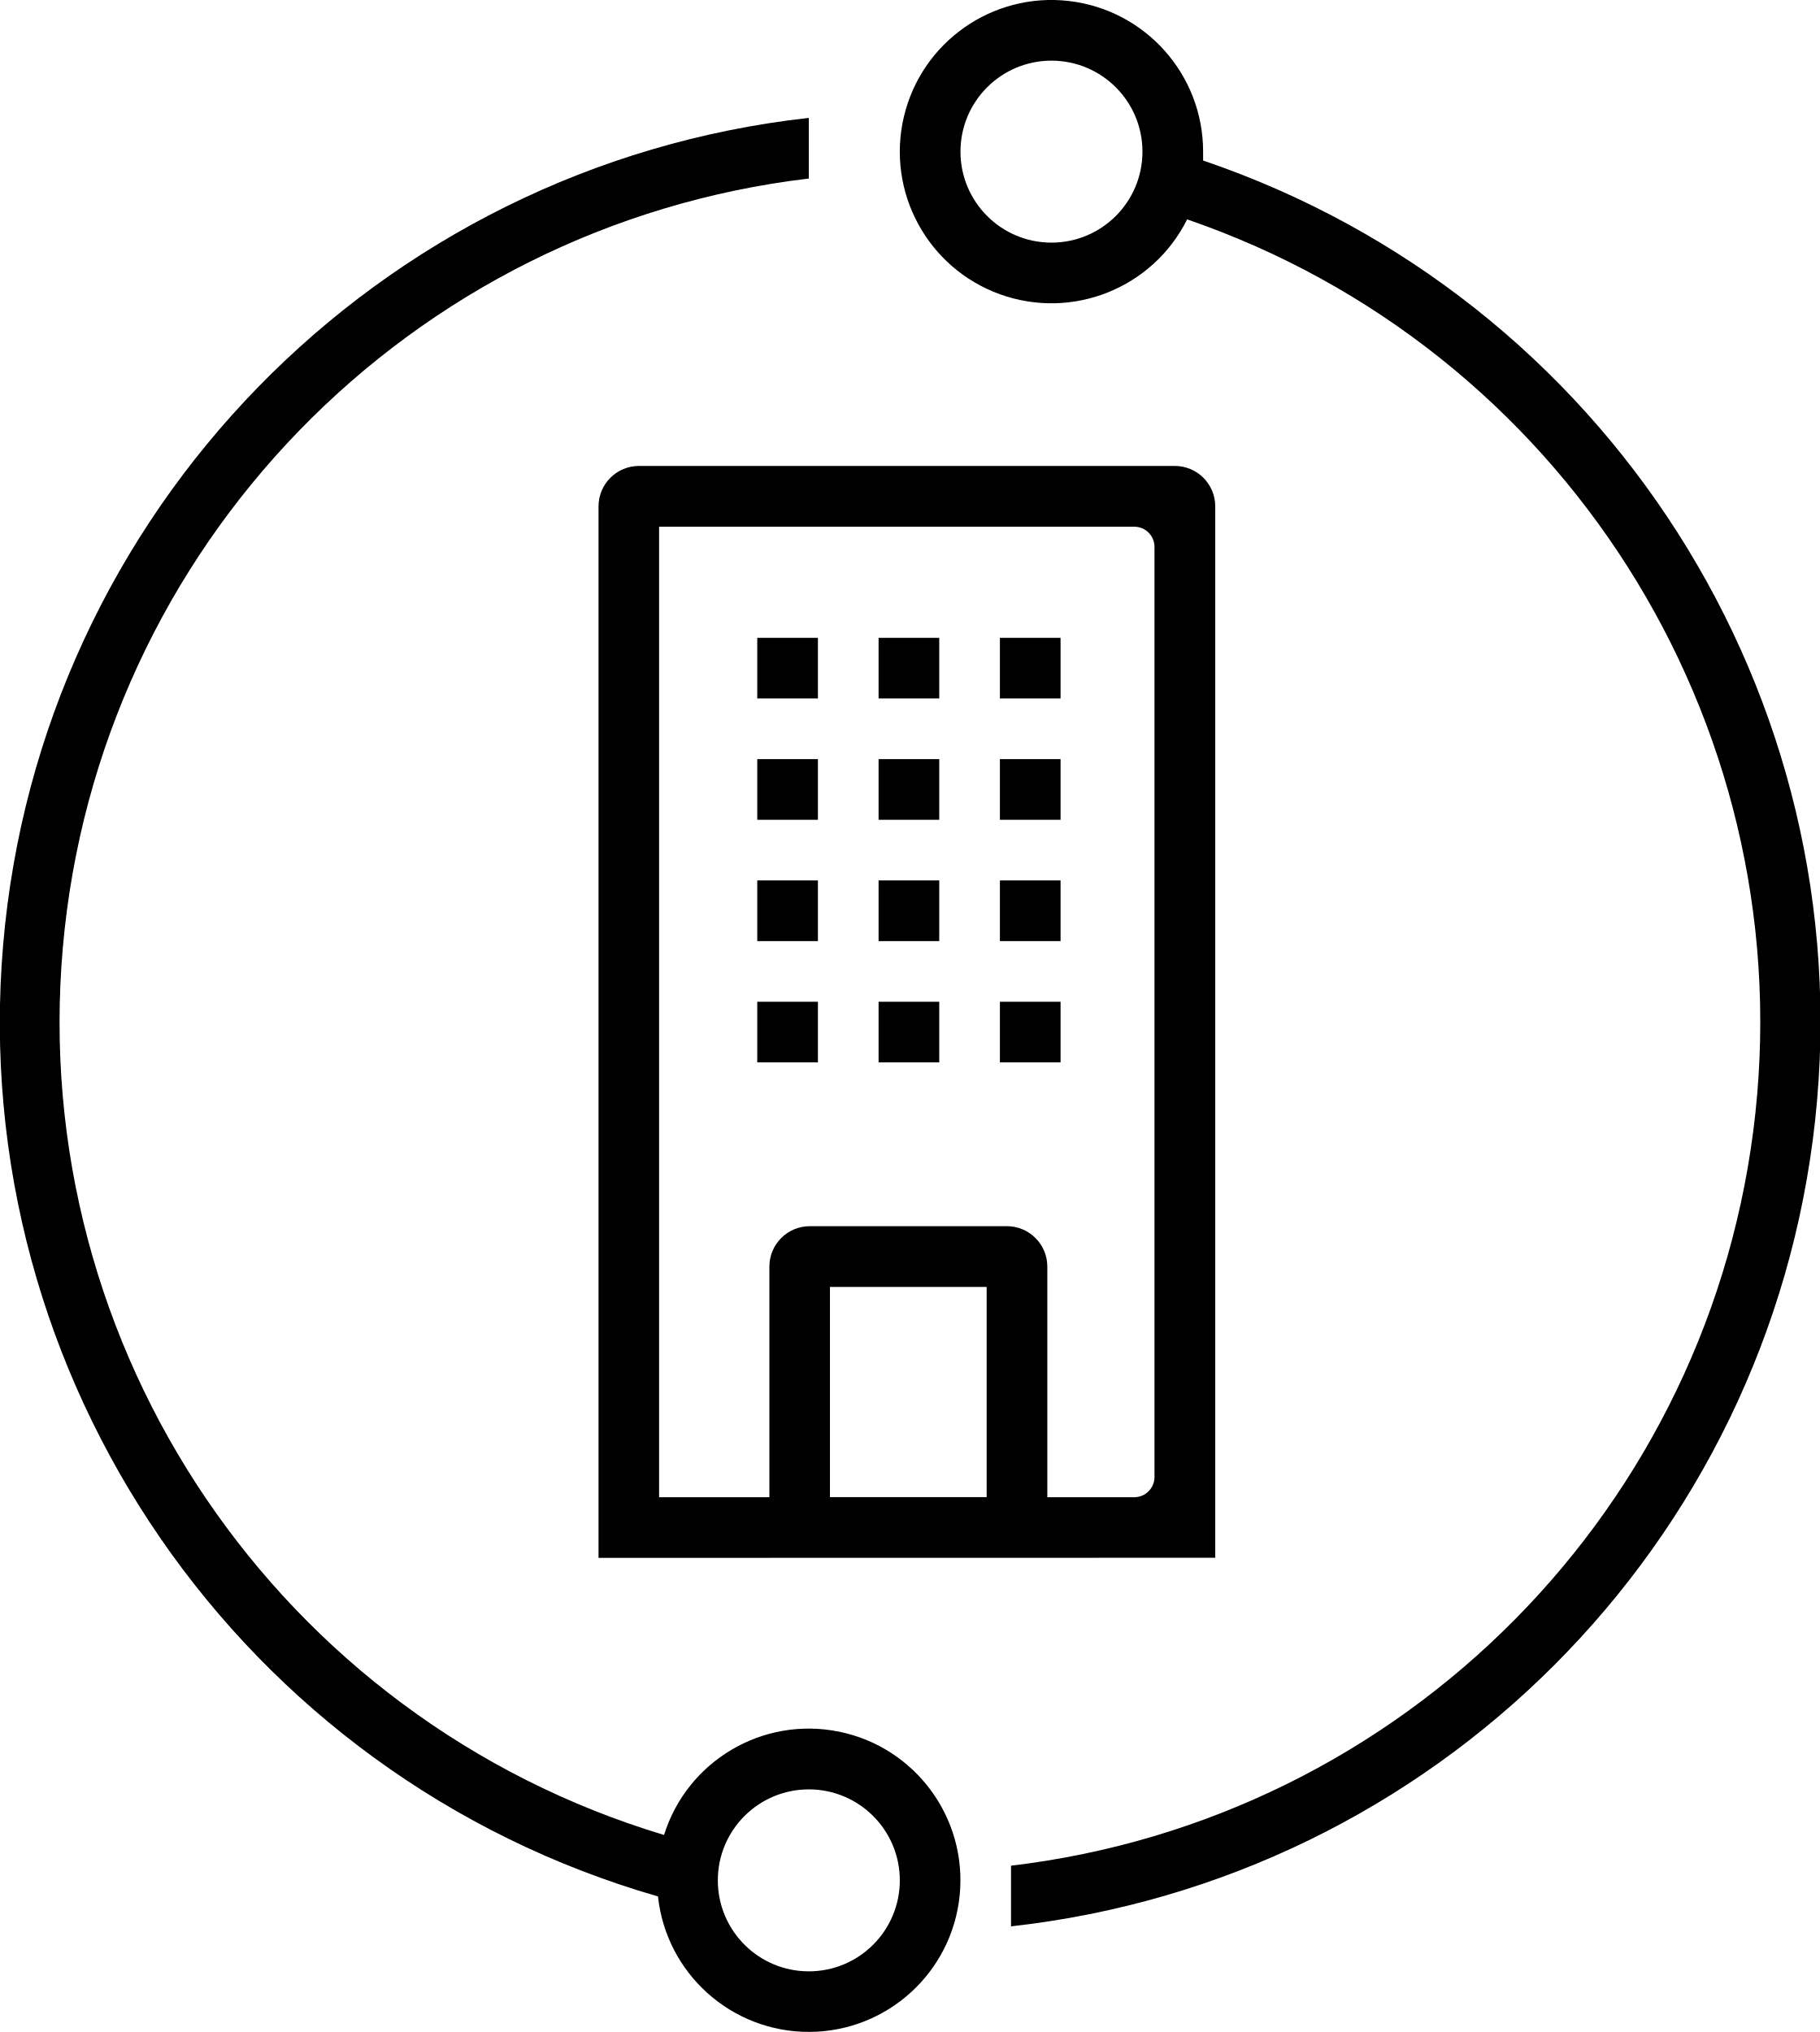
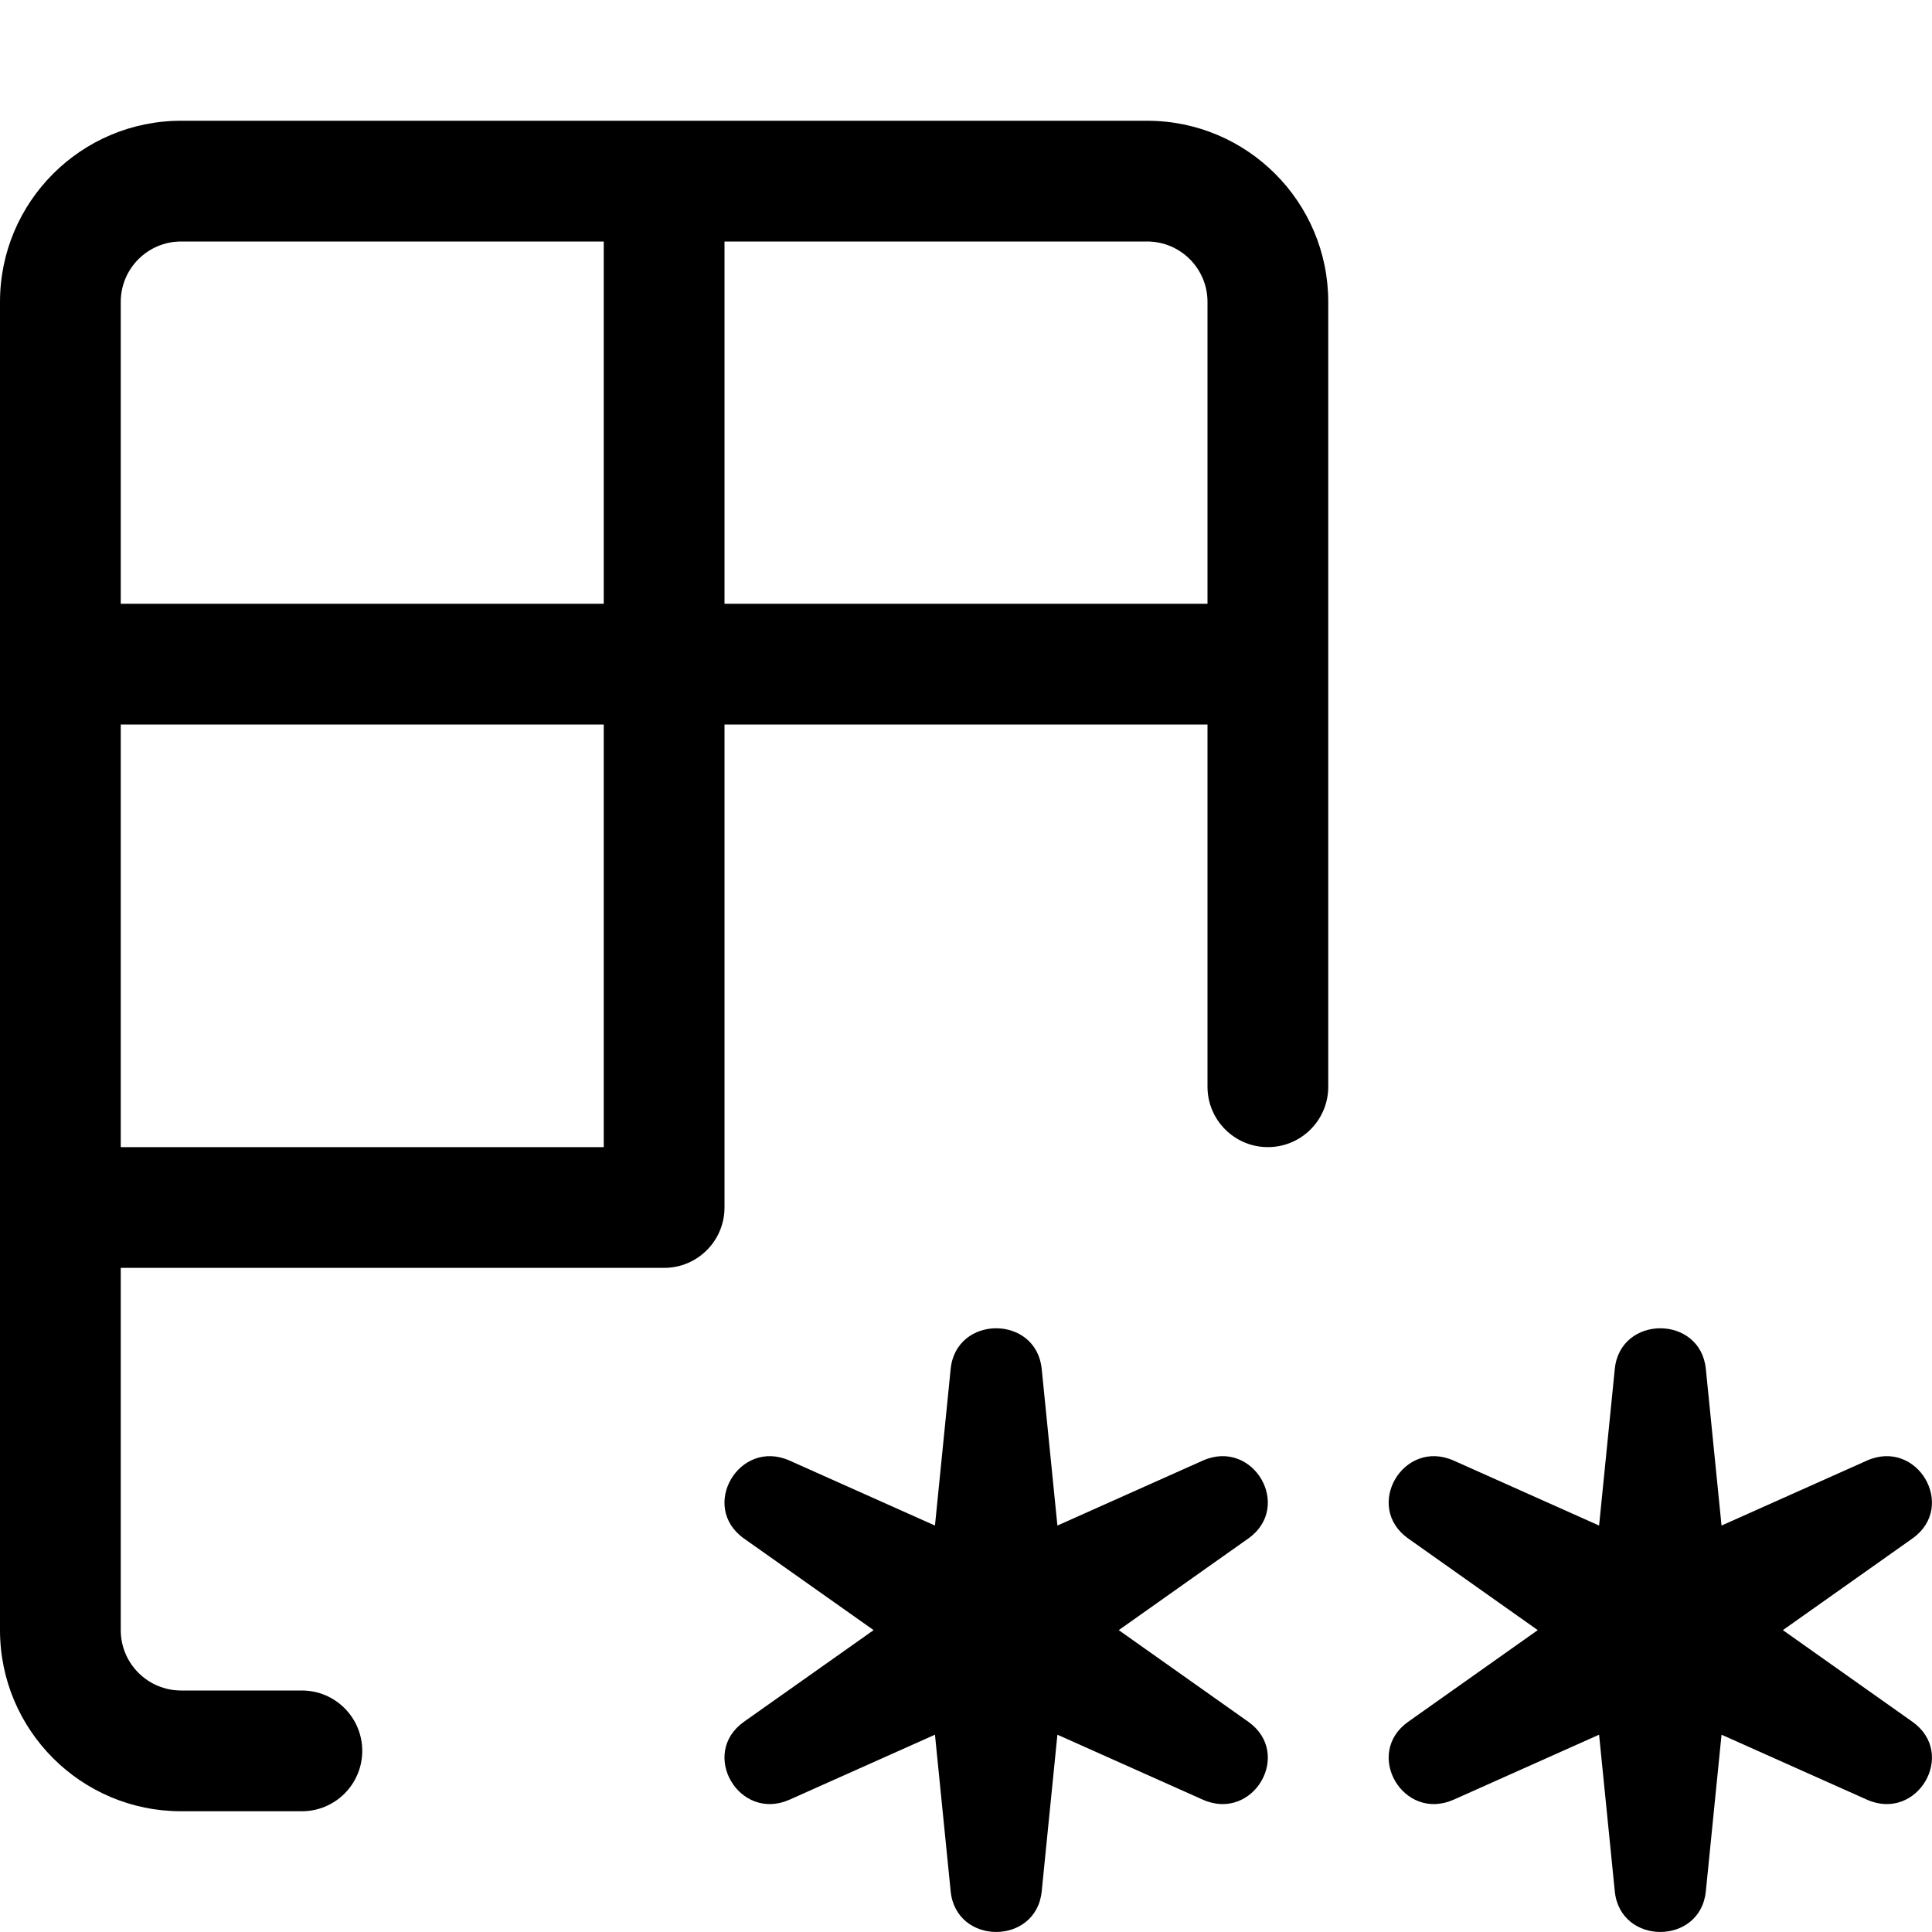
- <svg xmlns="http://www.w3.org/2000/svg" width="18" height="20.1" viewBox="0 0 18 20.1">
-   <path id="organizatio-sso" d="M6.508,18.759A9,9,0,0,1,8,1.166v.6A8.4,8.4,0,0,0,6.568,18.151a1.5,1.5,0,1,1-.06.607ZM7.1,18.6a.9.9,0,1,0,.9-.9A.9.9,0,0,0,7.1,18.6Zm2.9.455h0v-.6A8.4,8.4,0,0,0,11.742,2.17,1.5,1.5,0,1,1,11.9,1.5q0,.044,0,.088A9,9,0,0,1,10,19.055ZM9.5,1.5a.9.9,0,1,0,.9-.9A.9.9,0,0,0,9.5,1.5ZM5.92,15.41V5.009a.4.4,0,0,1,.4-.4h5.3a.4.4,0,0,1,.4.4v10.4Zm4.039-3.281a.4.4,0,0,1,.4.4V14.81h.86a.2.2,0,0,0,.2-.2v-9.2a.2.2,0,0,0-.2-.2h-4.7v9.6H7.61V12.529a.4.4,0,0,1,.4-.4Zm-1.75,2.68h1.55V12.73H8.209Zm1.681-4.3v-.6h.6v.6Zm-1.2,0v-.6h.6v.6Zm-1.2,0v-.6h.6v.6Zm2.4-1.2v-.6h.6v.6Zm-1.2,0v-.6h.6v.6Zm-1.2,0v-.6h.6v.6Zm2.4-1.2v-.6h.6v.6Zm-1.2,0v-.6h.6v.6Zm-1.2,0v-.6h.6v.6Zm2.4-1.2v-.6h.6v.6Zm-1.2,0v-.6h.6v.6Zm-1.2,0v-.6h.6v.6Z" />
+ <svg xmlns="http://www.w3.org/2000/svg" class="icon" width="16" height="16" viewBox="0 0 16 16" fill="none">
+   <path id="organizatio-sso" fill-rule="evenodd" clip-rule="evenodd" d="M1.5 2C1.224 2 1 2.224 1 2.5V5H5V2H1.5ZM1 9.5V6H5V9.5H1ZM1 10.5V13.5C1 13.776 1.224 14 1.5 14H2.5C2.776 14 3 14.224 3 14.5C3 14.776 2.776 15 2.5 15H1.5C0.672 15 0 14.328 0 13.5V2.5C0 1.672 0.672 1 1.5 1H5.5H9.5C10.328 1 11 1.672 11 2.5V9C11 9.276 10.776 9.5 10.5 9.5C10.224 9.5 10 9.276 10 9V6H6V10C6 10.276 5.776 10.5 5.5 10.5H1ZM10 5H6V2H9.5C9.776 2 10 2.224 10 2.5V5ZM14.127 11.337C14.082 10.888 13.418 10.888 13.373 11.337L13.243 12.634L12.039 12.096C11.621 11.91 11.29 12.477 11.662 12.741L12.735 13.5L11.662 14.259C11.29 14.523 11.621 15.09 12.039 14.904L13.243 14.366L13.373 15.663C13.418 16.112 14.082 16.112 14.127 15.663L14.257 14.366L15.461 14.904C15.879 15.09 16.21 14.523 15.838 14.259L14.765 13.5L15.838 12.741C16.21 12.477 15.879 11.91 15.461 12.096L14.257 12.634L14.127 11.337ZM7.873 11.337C7.918 10.888 8.582 10.888 8.627 11.337L8.757 12.634L9.961 12.096C10.379 11.91 10.71 12.477 10.338 12.741L9.265 13.5L10.338 14.259C10.71 14.523 10.379 15.09 9.961 14.904L8.757 14.366L8.627 15.663C8.582 16.112 7.918 16.112 7.873 15.663L7.743 14.366L6.539 14.904C6.122 15.09 5.789 14.523 6.161 14.259L7.235 13.5L6.161 12.741C5.789 12.477 6.122 11.91 6.539 12.096L7.743 12.634L7.873 11.337Z" fill="black" />
</svg>
